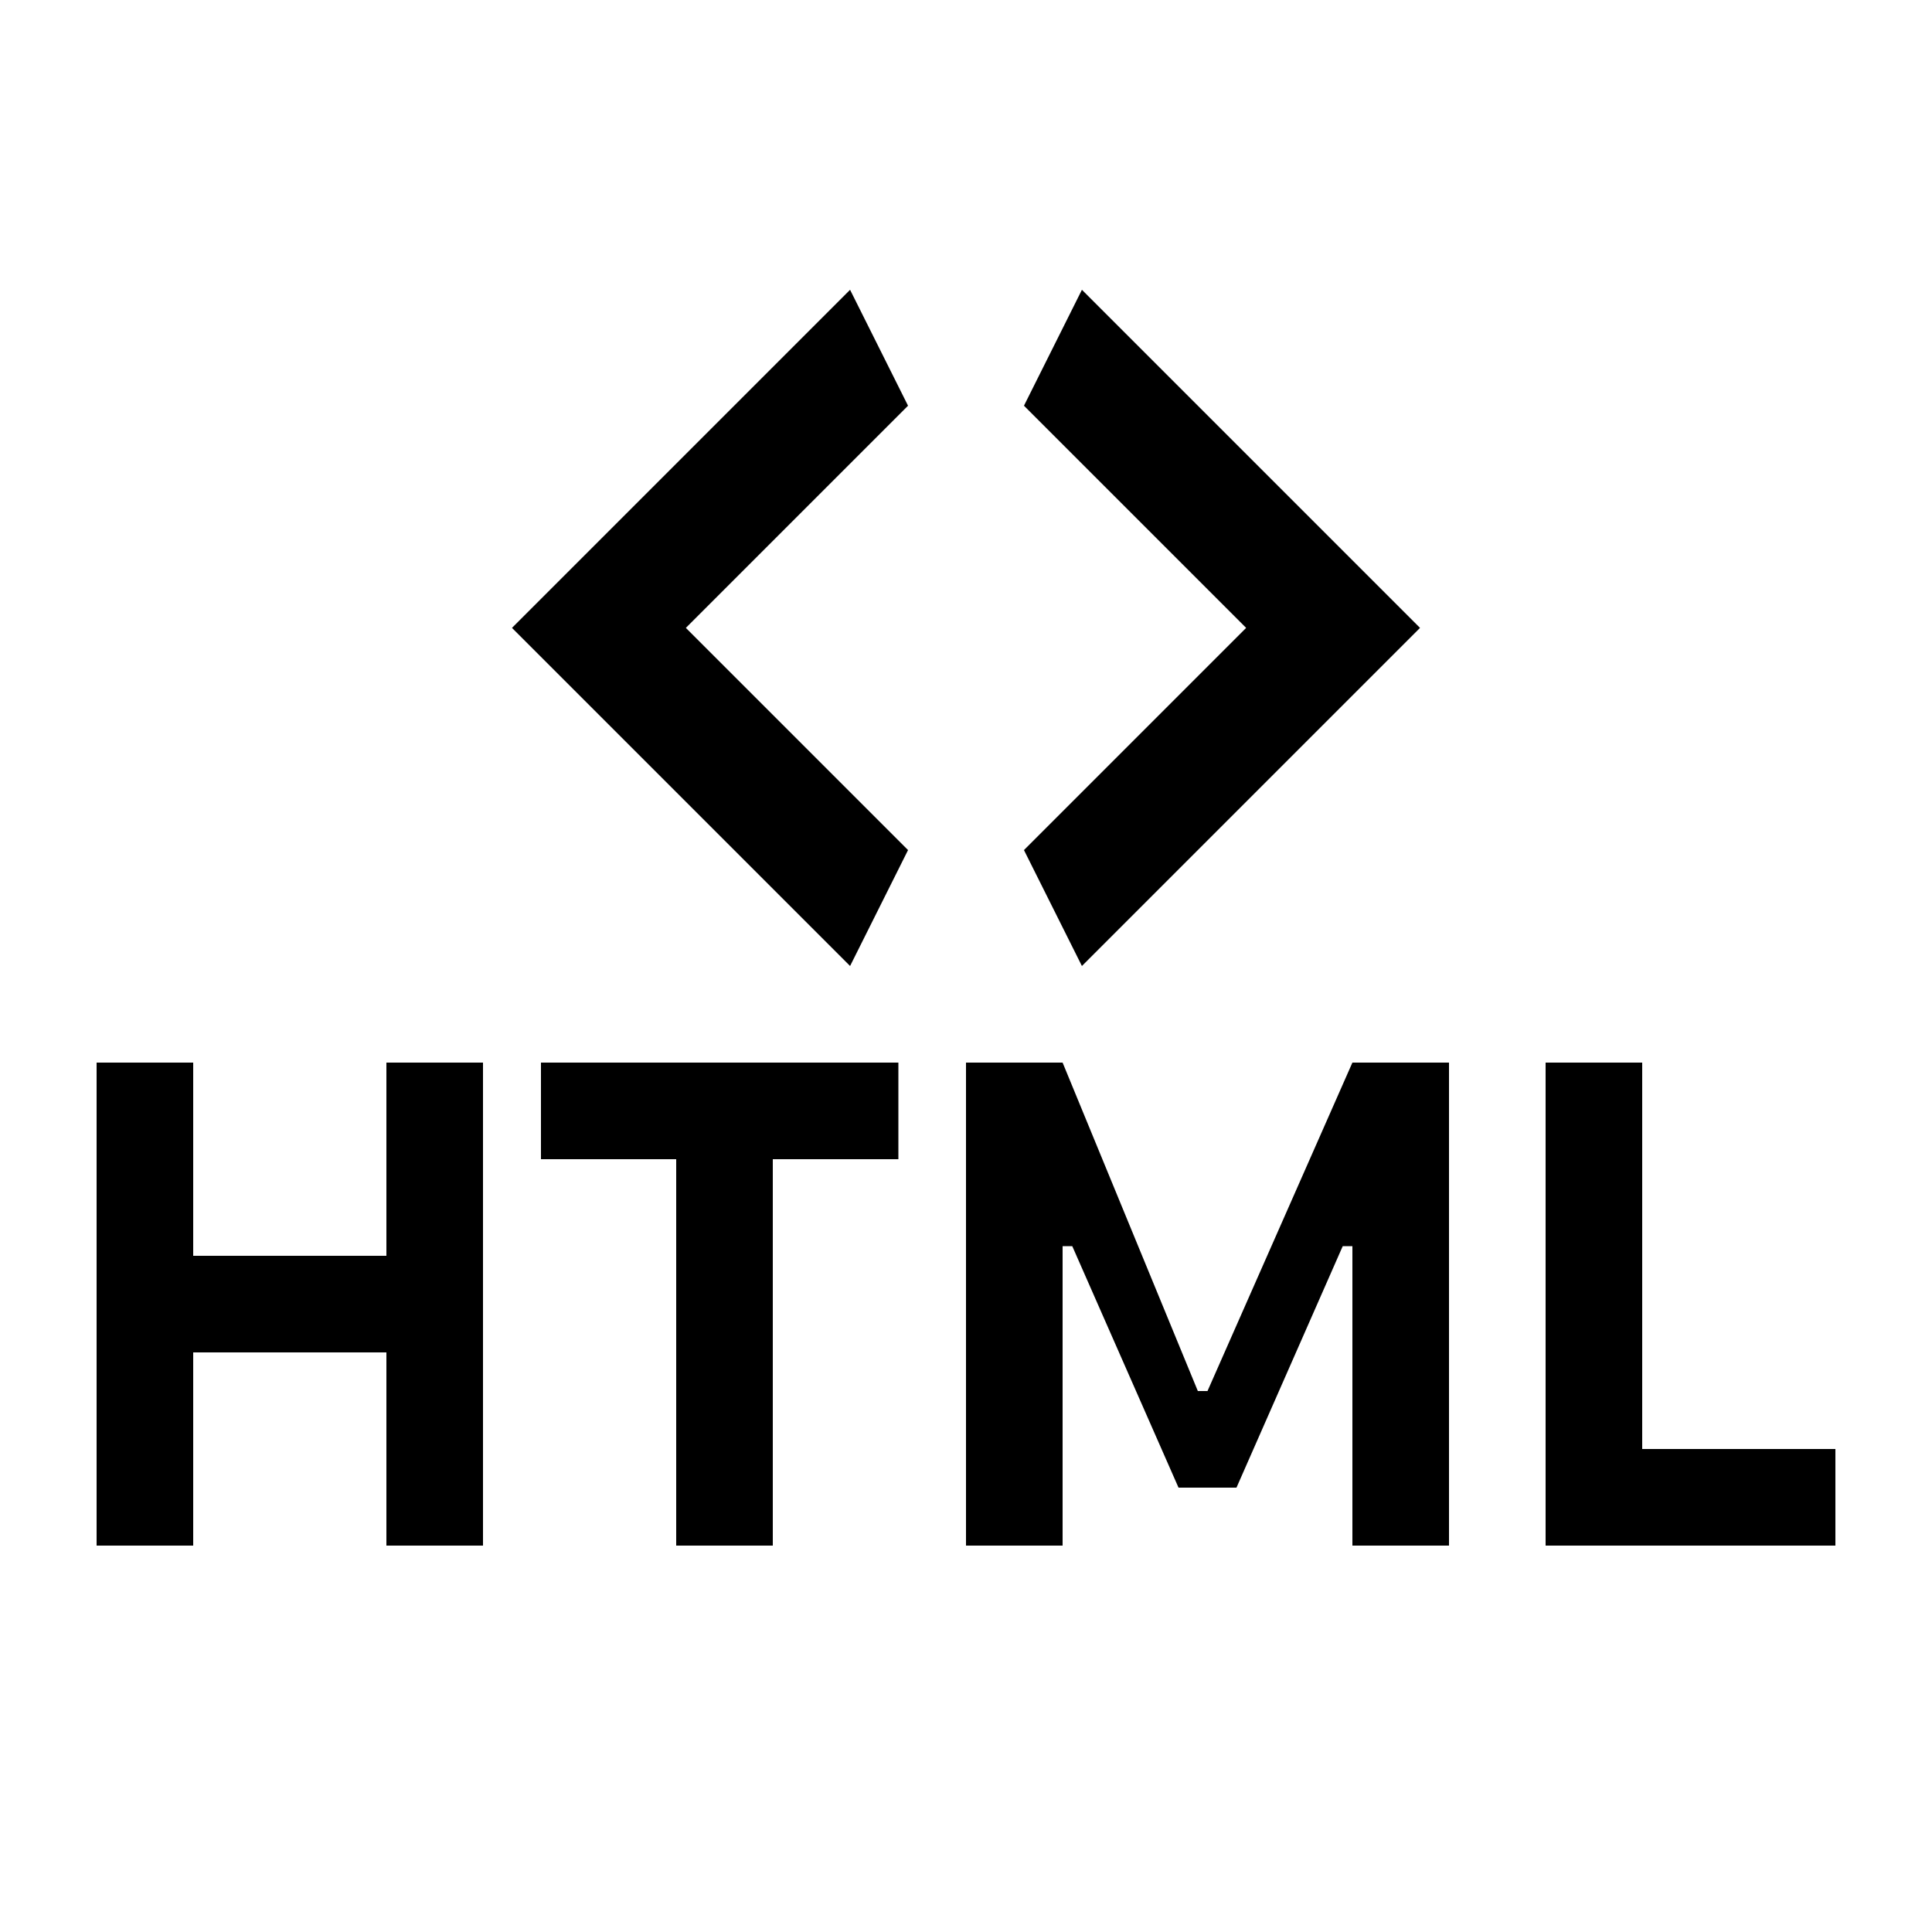
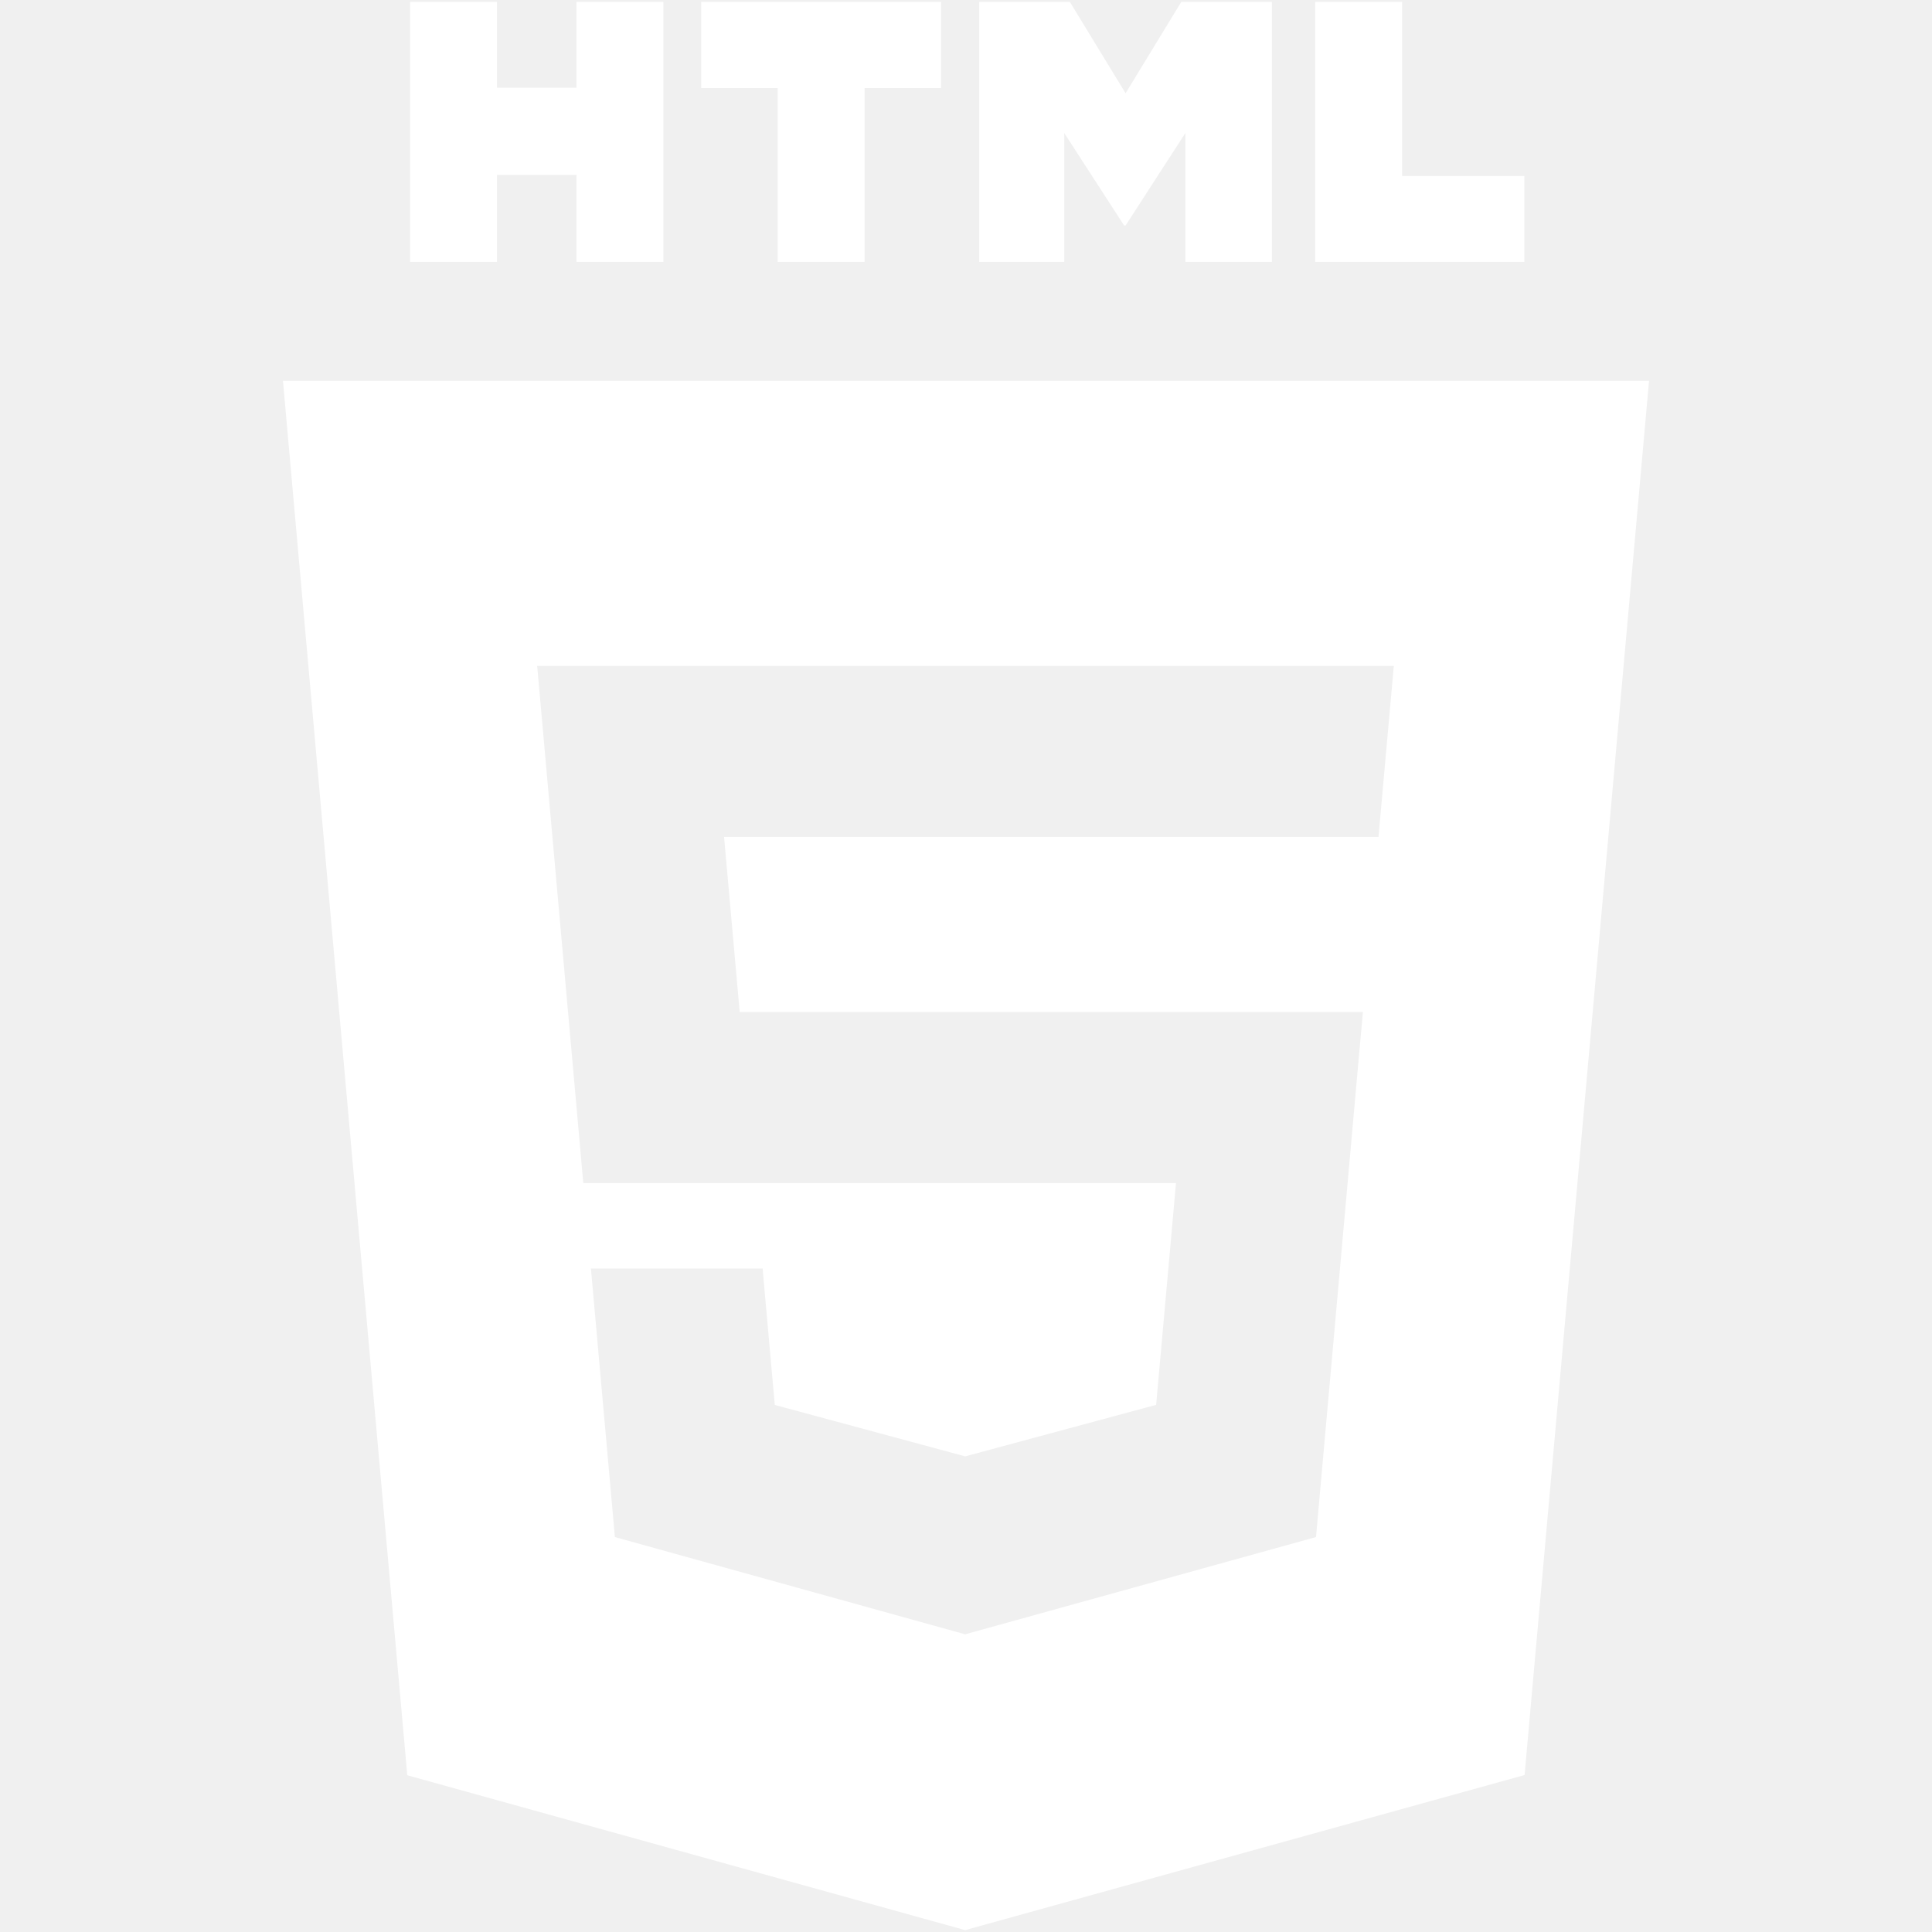
- <svg xmlns="http://www.w3.org/2000/svg" width="800px" height="800px" viewBox="0 0 20 20">
-   <rect x="0" fill="#fff" width="20" height="20" />
-   <g>
-     <path d="M4 16v-2H2v2H1v-5h1v2h2v-2h1v5H4zM7 16v-4H5.6v-1h3.7v1H8v4H7zM10 16v-5h1l1.4 3.4h.1L14 11h1v5h-1v-3.1h-.1l-1.1 2.5h-.6l-1.1-2.5H11V16h-1zM19 16h-3v-5h1v4h2v1zM9.4 4.2L7.1 6.5l2.3 2.3-.6 1.2-3.5-3.5L8.8 3l.6 1.2zm1.2 4.6l2.3-2.3-2.3-2.3.6-1.2 3.5 3.5-3.5 3.5-.6-1.2z" />
+ <svg xmlns="http://www.w3.org/2000/svg" fill="#fff" version="1.1" width="800px" height="800px" viewBox="0 0 512 512" enable-background="new 0 0 512 512" xml:space="preserve">
+   <g id="c133de6af664cd4f011a55de6b000d0b">
+     <path display="inline" d="M108.669,0.501h23.032v22.756h21.069V0.501h23.034V69.41h-23.032V46.334h-21.069V69.41h-23.032V0.501   H108.669z M206.091,23.353h-20.275V0.501h63.594v22.852h-20.285V69.41h-23.032V23.353H206.091z M259.502,0.501h24.02l14.771,24.213   l14.759-24.213h24.023V69.41h-22.938V35.256l-15.845,24.5h-0.395l-15.856-24.5V69.41h-22.539V0.501z M348.54,0.501h23.038v46.133   h32.391V69.41H348.54V0.501z M74.987,100.926l32.946,369.533l147.844,41.04L404.031,470.4l32.981-369.475H74.987z M368.289,188.62   l-2.063,22.977l-0.906,10.188h-0.149H256h-0.158h-63.956l4.142,46.407h59.814H256h92.98h12.214l-1.106,12.172l-10.65,119.32   l-0.682,7.652L256,433.045v0.008l-0.208,0.059l-92.839-25.774l-6.351-71.161h20.97h24.527l3.227,36.146l50.474,13.632l0.042-0.013   v-0.004l50.551-13.64l5.257-58.781H256h-0.158H154.578L143.439,188.62l-1.085-12.157h113.488H256h113.374L368.289,188.62z">
+ 
+ </path>
  </g>
</svg>
